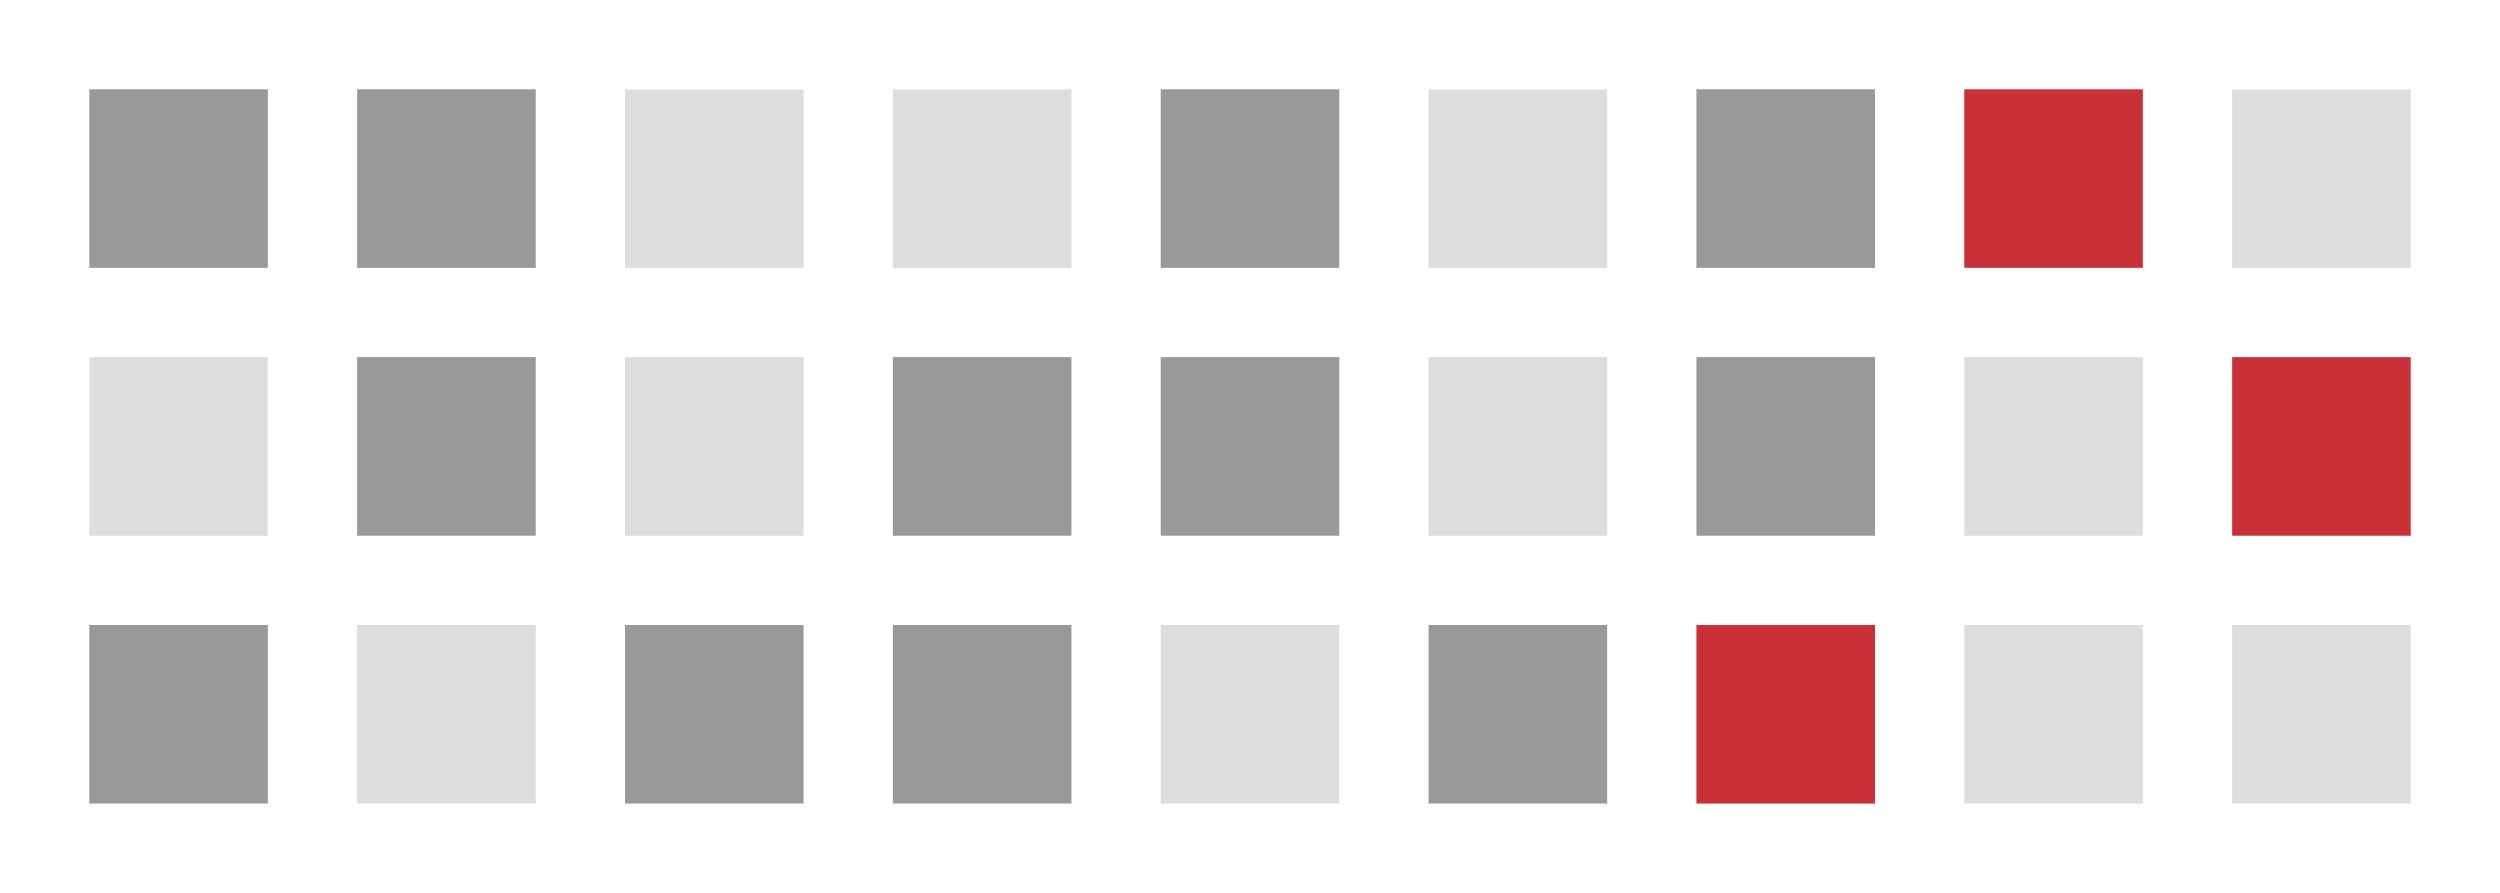
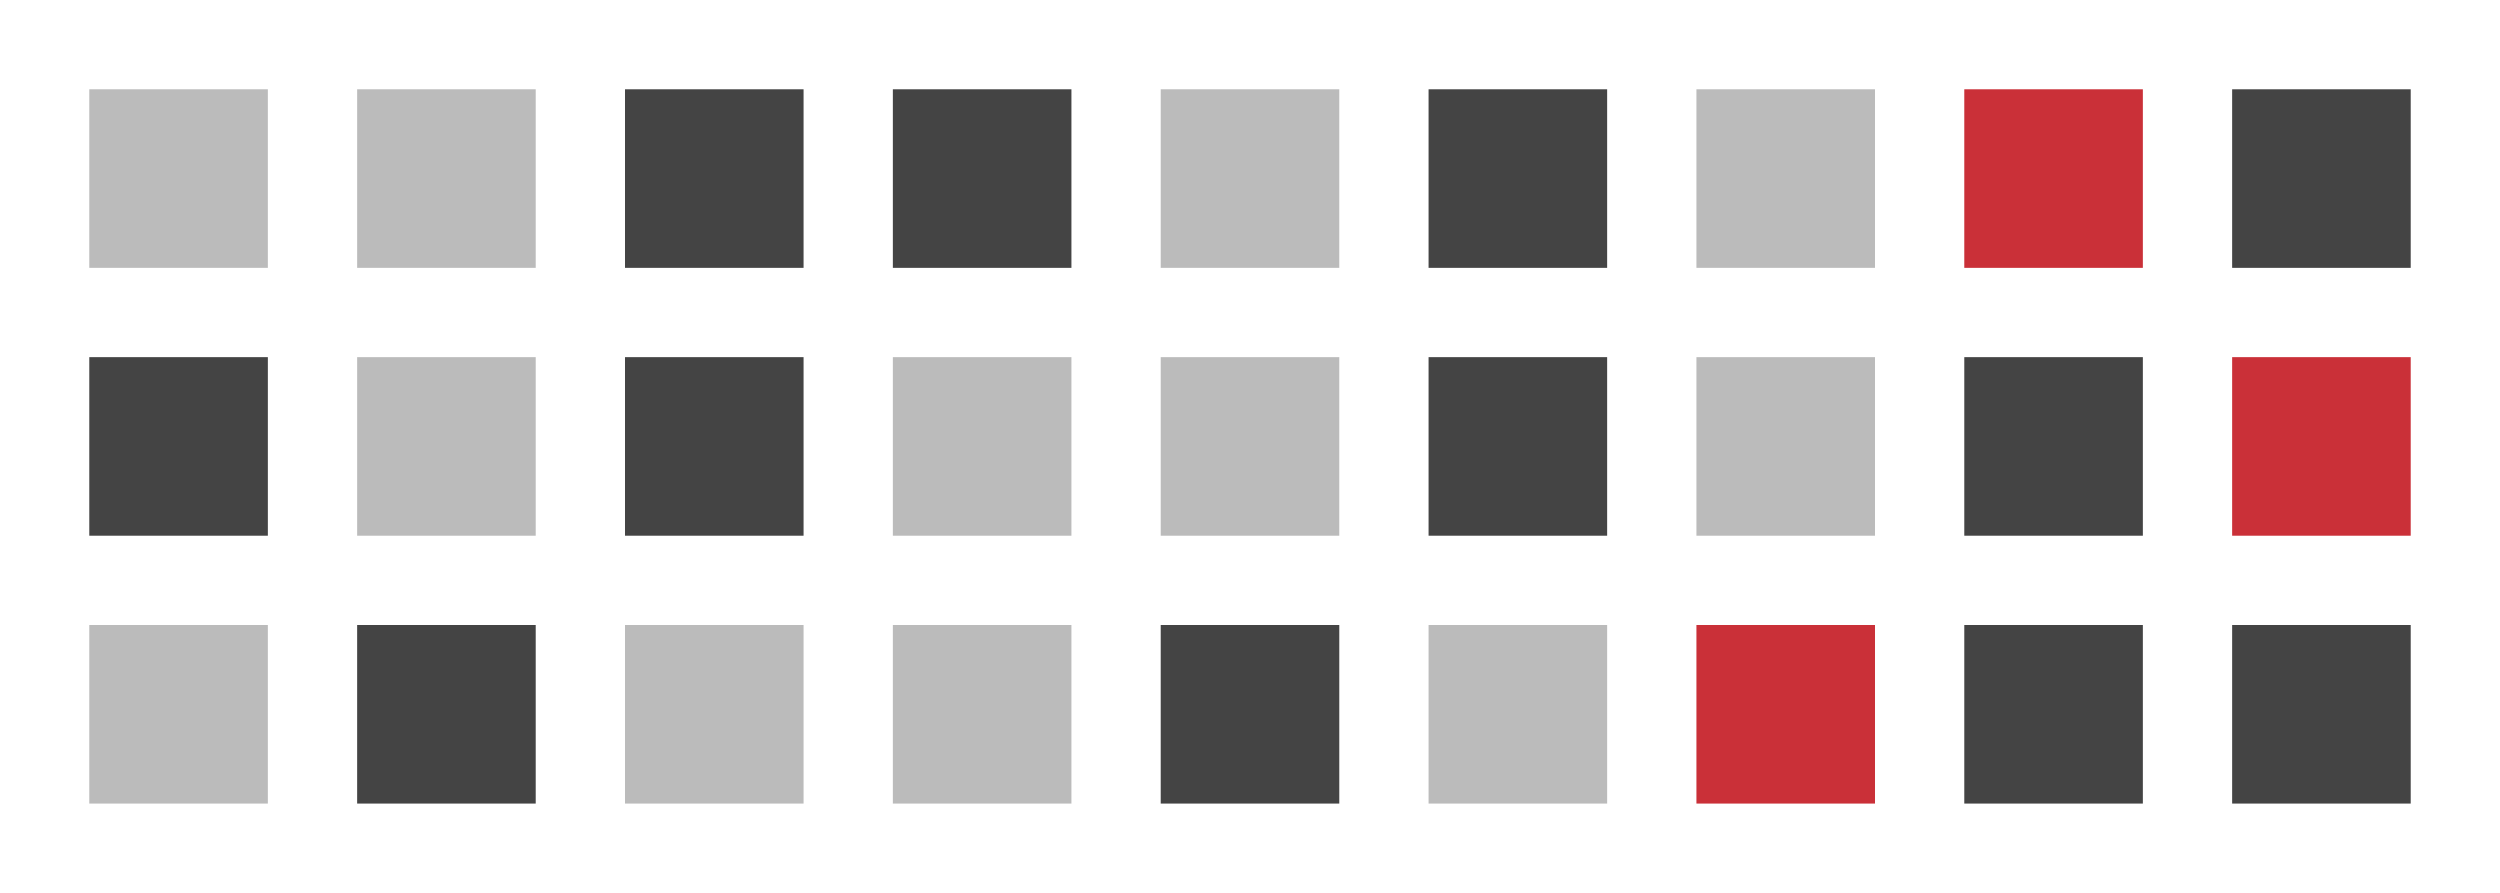
<svg width="56" height="20">
-   <rect width="4" height="4" x="2" y="2" style="fill:#999999;" />
-   <rect width="4" height="4" x="8" y="2" style="fill:#999999;" />
-   <rect width="4" height="4" x="14" y="2" style="fill:#dddddd;" />
-   <rect width="4" height="4" x="20" y="2" style="fill:#dddddd;" />
-   <rect width="4" height="4" x="26" y="2" style="fill:#999999;" />
-   <rect width="4" height="4" x="32" y="2" style="fill:#dddddd;" />
-   <rect width="4" height="4" x="38" y="2" style="fill:#999999;" />
+   <rect width="4" height="4" x="2" y="2" style="fill:#bbbbbb;" />
+   <rect width="4" height="4" x="8" y="2" style="fill:#bbbbbb;" />
+   <rect width="4" height="4" x="14" y="2" style="fill:#444444;" />
+   <rect width="4" height="4" x="20" y="2" style="fill:#444444;" />
+   <rect width="4" height="4" x="26" y="2" style="fill:#bbbbbb;" />
+   <rect width="4" height="4" x="32" y="2" style="fill:#444444;" />
+   <rect width="4" height="4" x="38" y="2" style="fill:#bbbbbb;" />
  <rect width="4" height="4" x="44" y="2" style="fill:#ca3038;" />
-   <rect width="4" height="4" x="50" y="2" style="fill:#dddddd;" />
-   <rect width="4" height="4" x="2" y="8" style="fill:#dddddd;" />
-   <rect width="4" height="4" x="8" y="8" style="fill:#999999;" />
-   <rect width="4" height="4" x="14" y="8" style="fill:#dddddd;" />
-   <rect width="4" height="4" x="20" y="8" style="fill:#999999;" />
-   <rect width="4" height="4" x="26" y="8" style="fill:#999999" />
-   <rect width="4" height="4" x="32" y="8" style="fill:#dddddd;" />
-   <rect width="4" height="4" x="38" y="8" style="fill:#999999;" />
-   <rect width="4" height="4" x="44" y="8" style="fill:#dddddd;" />
+   <rect width="4" height="4" x="50" y="2" style="fill:#444444;" />
+   <rect width="4" height="4" x="2" y="8" style="fill:#444444;" />
+   <rect width="4" height="4" x="8" y="8" style="fill:#bbbbbb;" />
+   <rect width="4" height="4" x="14" y="8" style="fill:#444444;" />
+   <rect width="4" height="4" x="20" y="8" style="fill:#bbbbbb;" />
+   <rect width="4" height="4" x="26" y="8" style="fill:#bbbbbb" />
+   <rect width="4" height="4" x="32" y="8" style="fill:#444444;" />
+   <rect width="4" height="4" x="38" y="8" style="fill:#bbbbbb;" />
+   <rect width="4" height="4" x="44" y="8" style="fill:#444444;" />
  <rect width="4" height="4" x="50" y="8" style="fill:#ca3038;" />
-   <rect width="4" height="4" x="2" y="14" style="fill:#999999;" />
-   <rect width="4" height="4" x="8" y="14" style="fill:#dddddd;" />
-   <rect width="4" height="4" x="14" y="14" style="fill:#999999;" />
-   <rect width="4" height="4" x="20" y="14" style="fill:#999999" />
-   <rect width="4" height="4" x="26" y="14" style="fill:#dddddd;" />
-   <rect width="4" height="4" x="32" y="14" style="fill:#999999;" />
+   <rect width="4" height="4" x="2" y="14" style="fill:#bbbbbb;" />
+   <rect width="4" height="4" x="8" y="14" style="fill:#444444;" />
+   <rect width="4" height="4" x="14" y="14" style="fill:#bbbbbb;" />
+   <rect width="4" height="4" x="20" y="14" style="fill:#bbbbbb" />
+   <rect width="4" height="4" x="26" y="14" style="fill:#444444;" />
+   <rect width="4" height="4" x="32" y="14" style="fill:#bbbbbb;" />
  <rect width="4" height="4" x="38" y="14" style="fill:#ca3038;" />
-   <rect width="4" height="4" x="44" y="14" style="fill:#dddddd;" />
-   <rect width="4" height="4" x="50" y="14" style="fill:#dddddd;" />
+   <rect width="4" height="4" x="44" y="14" style="fill:#444444;" />
+   <rect width="4" height="4" x="50" y="14" style="fill:#444444;" />
</svg>
